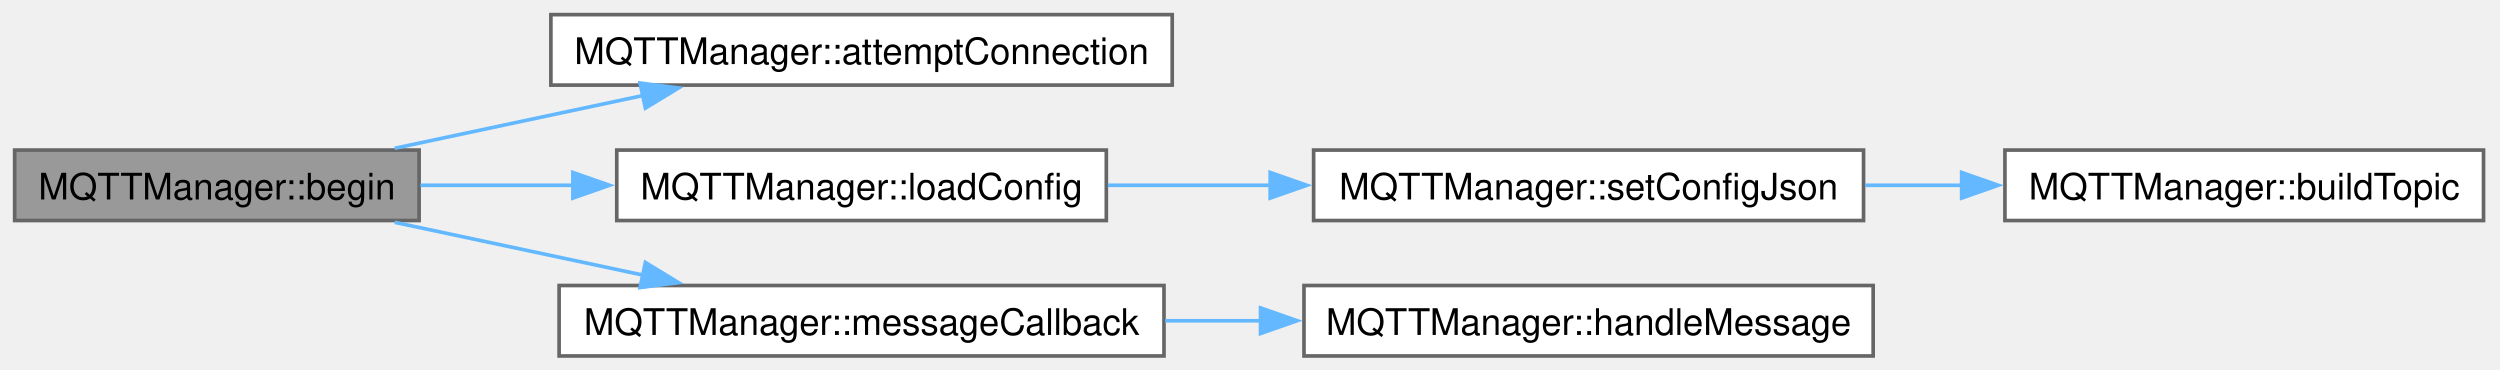
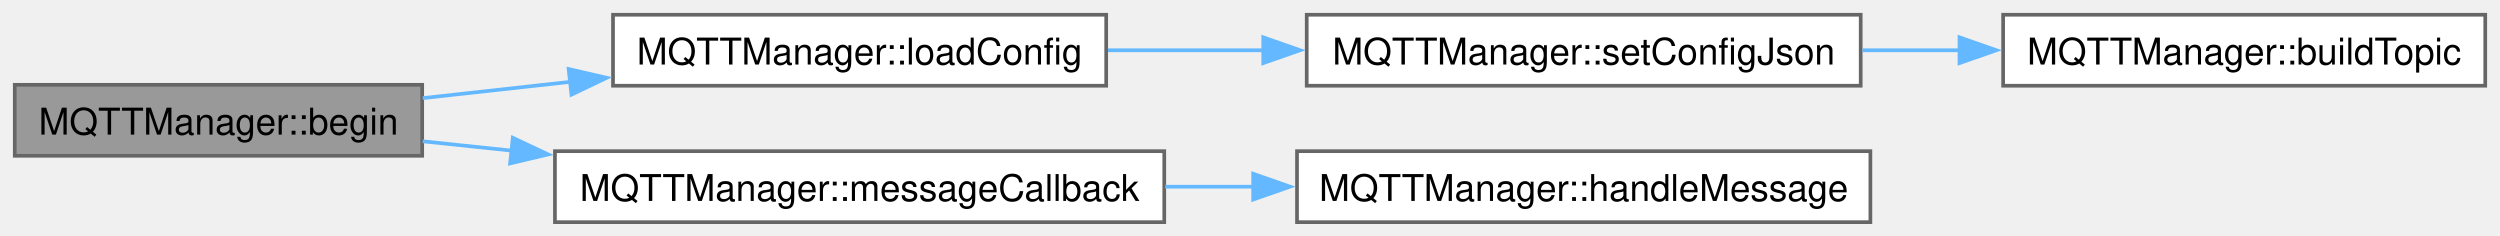
- <svg xmlns="http://www.w3.org/2000/svg" xmlns:xlink="http://www.w3.org/1999/xlink" width="683pt" height="101pt" viewBox="0.00 0.00 683.00 101.00">
-   <g id="graph0" class="graph" transform="scale(1 1) rotate(0) translate(4 97.25)">
+ <svg xmlns="http://www.w3.org/2000/svg" xmlns:xlink="http://www.w3.org/1999/xlink" width="678pt" height="64pt" viewBox="0.00 0.00 678.00 64.00">
+   <g id="graph0" class="graph" transform="scale(1 1) rotate(0) translate(4 60.25)">
    <g id="Node000001" class="node">
      <g id="a_Node000001">
        <a xlink:title="Initialize MQTT manager and establish connection.">
-           <polygon fill="#999999" stroke="#666666" points="110.5,-56.25 0,-56.25 0,-37 110.5,-37 110.5,-56.25" />
-           <text xml:space="preserve" text-anchor="middle" x="55.25" y="-42.75" font-family="Helvetica,sans-Serif" font-size="10.00">MQTTManager::begin</text>
+           <polygon fill="#999999" stroke="#666666" points="110.5,-37.25 0,-37.25 0,-18 110.5,-18 110.5,-37.25" />
+           <text xml:space="preserve" text-anchor="middle" x="55.25" y="-23.75" font-family="Helvetica,sans-Serif" font-size="10.00">MQTTManager::begin</text>
        </a>
      </g>
    </g>
    <g id="Node000002" class="node">
      <g id="a_Node000002">
-         <a xlink:href="class_m_q_t_t_manager.html#a129d111c8b1ae84640849bc206098853" target="_top" xlink:title="Attempt to connect to MQTT broker (non-blocking)">
-           <polygon fill="white" stroke="#666666" points="316.25,-93.25 146.5,-93.25 146.5,-74 316.25,-74 316.25,-93.25" />
-           <text xml:space="preserve" text-anchor="middle" x="231.38" y="-79.75" font-family="Helvetica,sans-Serif" font-size="10.00">MQTTManager::attemptConnection</text>
+         <a xlink:href="class_m_q_t_t_manager.html#a43dca57da65facd4d341963403dd737b" target="_top" xlink:title="Load configuration from JSON file on SD card.">
+           <polygon fill="white" stroke="#666666" points="296,-56.25 162.25,-56.25 162.25,-37 296,-37 296,-56.25" />
+           <text xml:space="preserve" text-anchor="middle" x="229.12" y="-42.75" font-family="Helvetica,sans-Serif" font-size="10.00">MQTTManager::loadConfig</text>
        </a>
      </g>
    </g>
    <g id="edge1_Node000001_Node000002" class="edge">
      <g id="a_edge1_Node000001_Node000002">
        <a xlink:title=" ">
-           <path fill="none" stroke="#63b8ff" d="M103.83,-56.74C124.75,-61.18 149.53,-66.45 171.6,-71.14" />
-           <polygon fill="#63b8ff" stroke="#63b8ff" points="170.86,-74.56 181.37,-73.21 172.32,-67.71 170.86,-74.56" />
+           <path fill="none" stroke="#63b8ff" d="M110.63,-33.64C123.39,-35.05 137.22,-36.58 150.76,-38.07" />
+           <polygon fill="#63b8ff" stroke="#63b8ff" points="150.21,-41.53 160.54,-39.15 150.98,-34.58 150.21,-41.53" />
+         </a>
+       </g>
+     </g>
+     <g id="Node000005" class="node">
+       <g id="a_Node000005">
+         <a xlink:href="class_m_q_t_t_manager.html#aaac19647fab19e7a0f819691ba06e772" target="_top" xlink:title="Static callback function for MQTT message reception.">
+           <polygon fill="white" stroke="#666666" points="311.75,-19.25 146.5,-19.25 146.5,0 311.75,0 311.75,-19.25" />
+           <text xml:space="preserve" text-anchor="middle" x="229.12" y="-5.75" font-family="Helvetica,sans-Serif" font-size="10.00">MQTTManager::messageCallback</text>
+         </a>
+       </g>
+     </g>
+     <g id="edge4_Node000001_Node000005" class="edge">
+       <g id="a_edge4_Node000001_Node000005">
+         <a xlink:title=" ">
+           <path fill="none" stroke="#63b8ff" d="M110.63,-21.93C118.41,-21.12 126.58,-20.26 134.85,-19.39" />
+           <polygon fill="#63b8ff" stroke="#63b8ff" points="135.07,-22.89 144.65,-18.37 134.34,-15.93 135.07,-22.89" />
        </a>
      </g>
    </g>
    <g id="Node000003" class="node">
      <g id="a_Node000003">
-         <a xlink:href="class_m_q_t_t_manager.html#a43dca57da65facd4d341963403dd737b" target="_top" xlink:title="Load configuration from JSON file on SD card.">
-           <polygon fill="white" stroke="#666666" points="298.25,-56.25 164.5,-56.25 164.5,-37 298.25,-37 298.25,-56.25" />
-           <text xml:space="preserve" text-anchor="middle" x="231.38" y="-42.75" font-family="Helvetica,sans-Serif" font-size="10.00">MQTTManager::loadConfig</text>
+         <a xlink:href="class_m_q_t_t_manager.html#ac17b9ceb70d483611944d626c8c933a1" target="_top" xlink:title="Set configuration from JSON string.">
+           <polygon fill="white" stroke="#666666" points="500.62,-56.25 350.38,-56.25 350.38,-37 500.62,-37 500.62,-56.25" />
+           <text xml:space="preserve" text-anchor="middle" x="425.5" y="-42.75" font-family="Helvetica,sans-Serif" font-size="10.00">MQTTManager::setConfigJson</text>
        </a>
      </g>
    </g>
-     <g id="edge2_Node000001_Node000003" class="edge">
-       <g id="a_edge2_Node000001_Node000003">
+     <g id="edge2_Node000002_Node000003" class="edge">
+       <g id="a_edge2_Node000002_Node000003">
        <a xlink:title=" ">
-           <path fill="none" stroke="#63b8ff" d="M110.87,-46.62C124.17,-46.62 138.65,-46.62 152.79,-46.62" />
-           <polygon fill="#63b8ff" stroke="#63b8ff" points="152.51,-50.13 162.51,-46.63 152.51,-43.13 152.51,-50.13" />
-         </a>
-       </g>
-     </g>
-     <g id="Node000006" class="node">
-       <g id="a_Node000006">
-         <a xlink:href="class_m_q_t_t_manager.html#aaac19647fab19e7a0f819691ba06e772" target="_top" xlink:title="Static callback function for MQTT message reception.">
-           <polygon fill="white" stroke="#666666" points="314,-19.25 148.75,-19.25 148.75,0 314,0 314,-19.25" />
-           <text xml:space="preserve" text-anchor="middle" x="231.38" y="-5.75" font-family="Helvetica,sans-Serif" font-size="10.00">MQTTManager::messageCallback</text>
-         </a>
-       </g>
-     </g>
-     <g id="edge5_Node000001_Node000006" class="edge">
-       <g id="a_edge5_Node000001_Node000006">
-         <a xlink:title=" ">
-           <path fill="none" stroke="#63b8ff" d="M103.83,-36.51C124.75,-32.07 149.53,-26.8 171.6,-22.11" />
-           <polygon fill="#63b8ff" stroke="#63b8ff" points="172.32,-25.54 181.37,-20.04 170.86,-18.69 172.32,-25.54" />
+           <path fill="none" stroke="#63b8ff" d="M296.47,-46.62C310.1,-46.62 324.63,-46.62 338.82,-46.62" />
+           <polygon fill="#63b8ff" stroke="#63b8ff" points="338.59,-50.13 348.59,-46.63 338.59,-43.13 338.59,-50.13" />
        </a>
      </g>
    </g>
    <g id="Node000004" class="node">
      <g id="a_Node000004">
-         <a xlink:href="class_m_q_t_t_manager.html#ac17b9ceb70d483611944d626c8c933a1" target="_top" xlink:title="Set configuration from JSON string.">
-           <polygon fill="white" stroke="#666666" points="505.12,-56.25 354.88,-56.25 354.88,-37 505.12,-37 505.12,-56.25" />
-           <text xml:space="preserve" text-anchor="middle" x="430" y="-42.75" font-family="Helvetica,sans-Serif" font-size="10.00">MQTTManager::setConfigJson</text>
+         <a xlink:href="class_m_q_t_t_manager.html#a542f100738a605efbd30b788835efd1d" target="_top" xlink:title="Build topic string based on configuration.">
+           <polygon fill="white" stroke="#666666" points="670,-56.25 539.25,-56.25 539.25,-37 670,-37 670,-56.25" />
+           <text xml:space="preserve" text-anchor="middle" x="604.62" y="-42.75" font-family="Helvetica,sans-Serif" font-size="10.00">MQTTManager::buildTopic</text>
        </a>
      </g>
    </g>
    <g id="edge3_Node000003_Node000004" class="edge">
      <g id="a_edge3_Node000003_Node000004">
        <a xlink:title=" ">
-           <path fill="none" stroke="#63b8ff" d="M298.67,-46.62C312.97,-46.62 328.29,-46.62 343.22,-46.62" />
-           <polygon fill="#63b8ff" stroke="#63b8ff" points="343.02,-50.13 353.02,-46.63 343.02,-43.13 343.02,-50.13" />
+           <path fill="none" stroke="#63b8ff" d="M501.1,-46.62C509.85,-46.62 518.78,-46.62 527.54,-46.62" />
+           <polygon fill="#63b8ff" stroke="#63b8ff" points="527.42,-50.13 537.42,-46.63 527.42,-43.13 527.42,-50.13" />
        </a>
      </g>
    </g>
-     <g id="Node000005" class="node">
-       <g id="a_Node000005">
-         <a xlink:href="class_m_q_t_t_manager.html#a542f100738a605efbd30b788835efd1d" target="_top" xlink:title="Build topic string based on configuration.">
-           <polygon fill="white" stroke="#666666" points="674.5,-56.25 543.75,-56.25 543.75,-37 674.5,-37 674.5,-56.25" />
-           <text xml:space="preserve" text-anchor="middle" x="609.12" y="-42.75" font-family="Helvetica,sans-Serif" font-size="10.00">MQTTManager::buildTopic</text>
+     <g id="Node000006" class="node">
+       <g id="a_Node000006">
+         <a xlink:href="class_m_q_t_t_manager.html#aa915f47a548fa481517a2450ad1a6970" target="_top" xlink:title="Static method to handle received messages.">
+           <polygon fill="white" stroke="#666666" points="503.25,-19.25 347.75,-19.25 347.75,0 503.25,0 503.25,-19.25" />
+           <text xml:space="preserve" text-anchor="middle" x="425.5" y="-5.75" font-family="Helvetica,sans-Serif" font-size="10.00">MQTTManager::handleMessage</text>
        </a>
      </g>
    </g>
-     <g id="edge4_Node000004_Node000005" class="edge">
-       <g id="a_edge4_Node000004_Node000005">
+     <g id="edge5_Node000005_Node000006" class="edge">
+       <g id="a_edge5_Node000005_Node000006">
        <a xlink:title=" ">
-           <path fill="none" stroke="#63b8ff" d="M505.6,-46.62C514.35,-46.62 523.28,-46.62 532.04,-46.62" />
-           <polygon fill="#63b8ff" stroke="#63b8ff" points="531.92,-50.13 541.92,-46.63 531.92,-43.13 531.92,-50.13" />
-         </a>
-       </g>
-     </g>
-     <g id="Node000007" class="node">
-       <g id="a_Node000007">
-         <a xlink:href="class_m_q_t_t_manager.html#aa915f47a548fa481517a2450ad1a6970" target="_top" xlink:title="Static method to handle received messages.">
-           <polygon fill="white" stroke="#666666" points="507.75,-19.25 352.25,-19.25 352.25,0 507.75,0 507.75,-19.25" />
-           <text xml:space="preserve" text-anchor="middle" x="430" y="-5.75" font-family="Helvetica,sans-Serif" font-size="10.00">MQTTManager::handleMessage</text>
-         </a>
-       </g>
-     </g>
-     <g id="edge6_Node000006_Node000007" class="edge">
-       <g id="a_edge6_Node000006_Node000007">
-         <a xlink:title=" ">
-           <path fill="none" stroke="#63b8ff" d="M314.34,-9.62C322.98,-9.62 331.8,-9.62 340.52,-9.62" />
-           <polygon fill="#63b8ff" stroke="#63b8ff" points="340.38,-13.13 350.38,-9.63 340.38,-6.13 340.38,-13.13" />
+           <path fill="none" stroke="#63b8ff" d="M311.99,-9.62C319.96,-9.62 328.07,-9.62 336.1,-9.62" />
+           <polygon fill="#63b8ff" stroke="#63b8ff" points="335.86,-13.13 345.86,-9.63 335.86,-6.13 335.86,-13.13" />
        </a>
      </g>
    </g>
  </g>
</svg>
